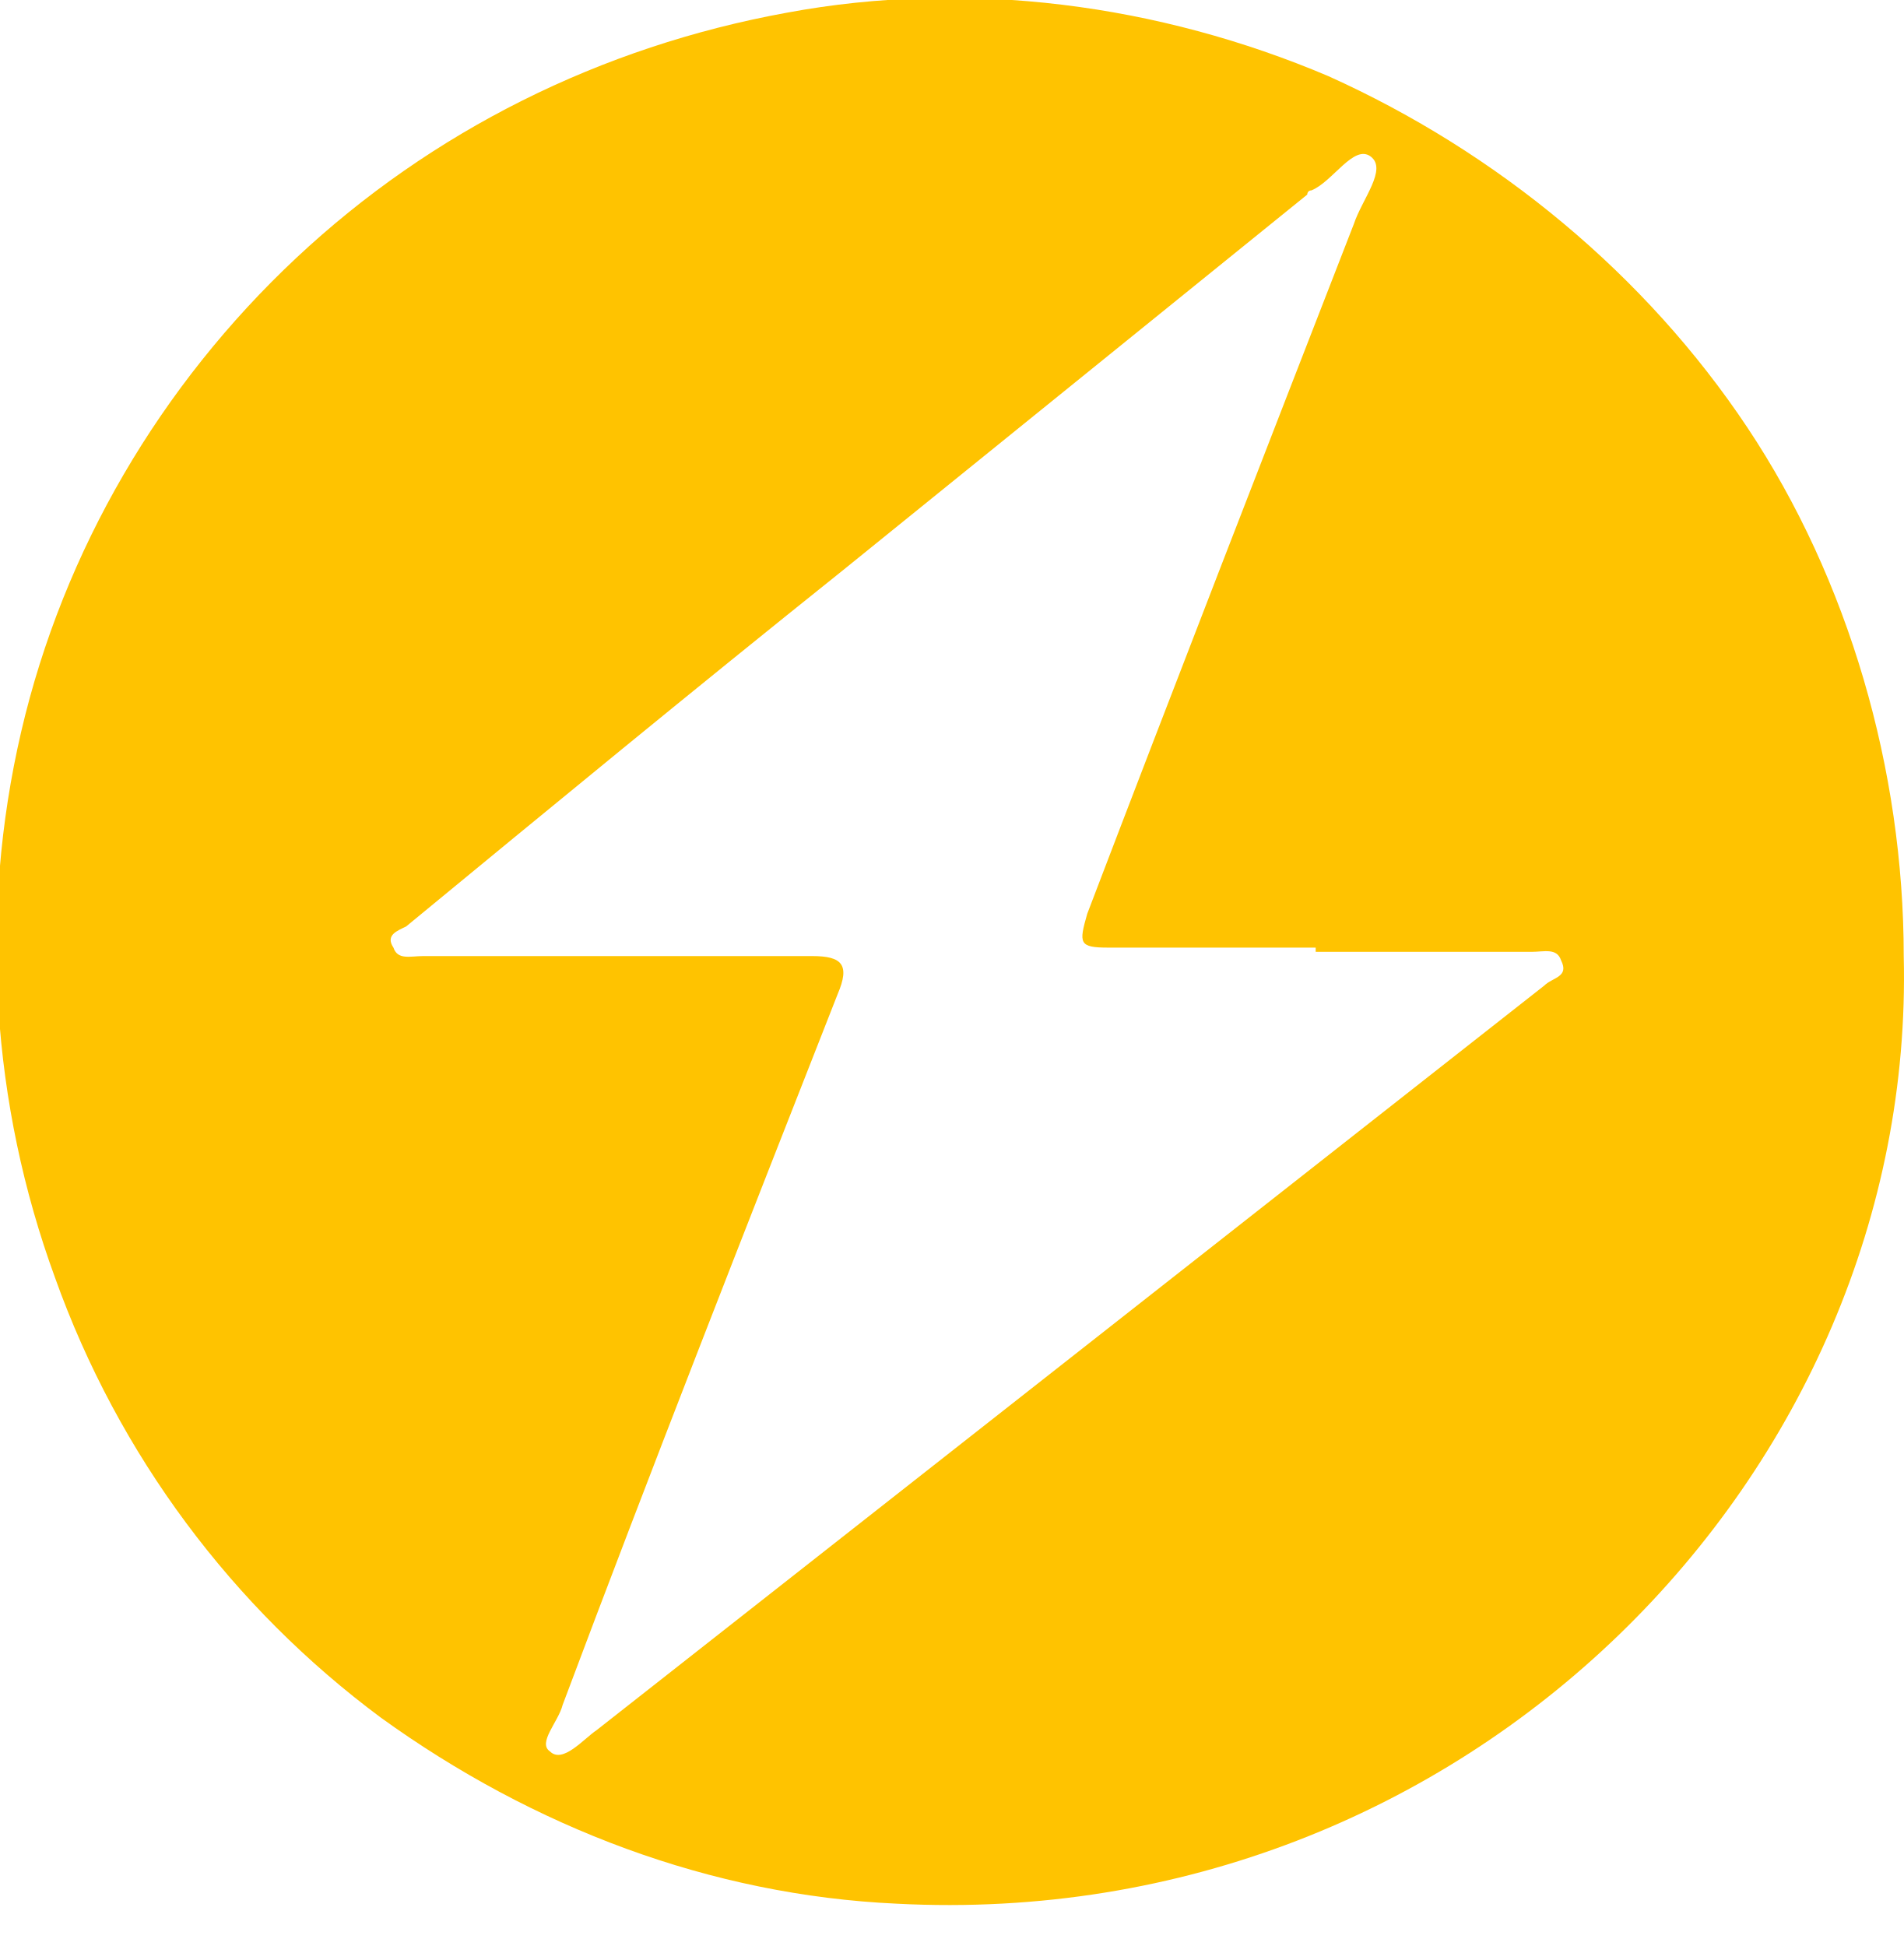
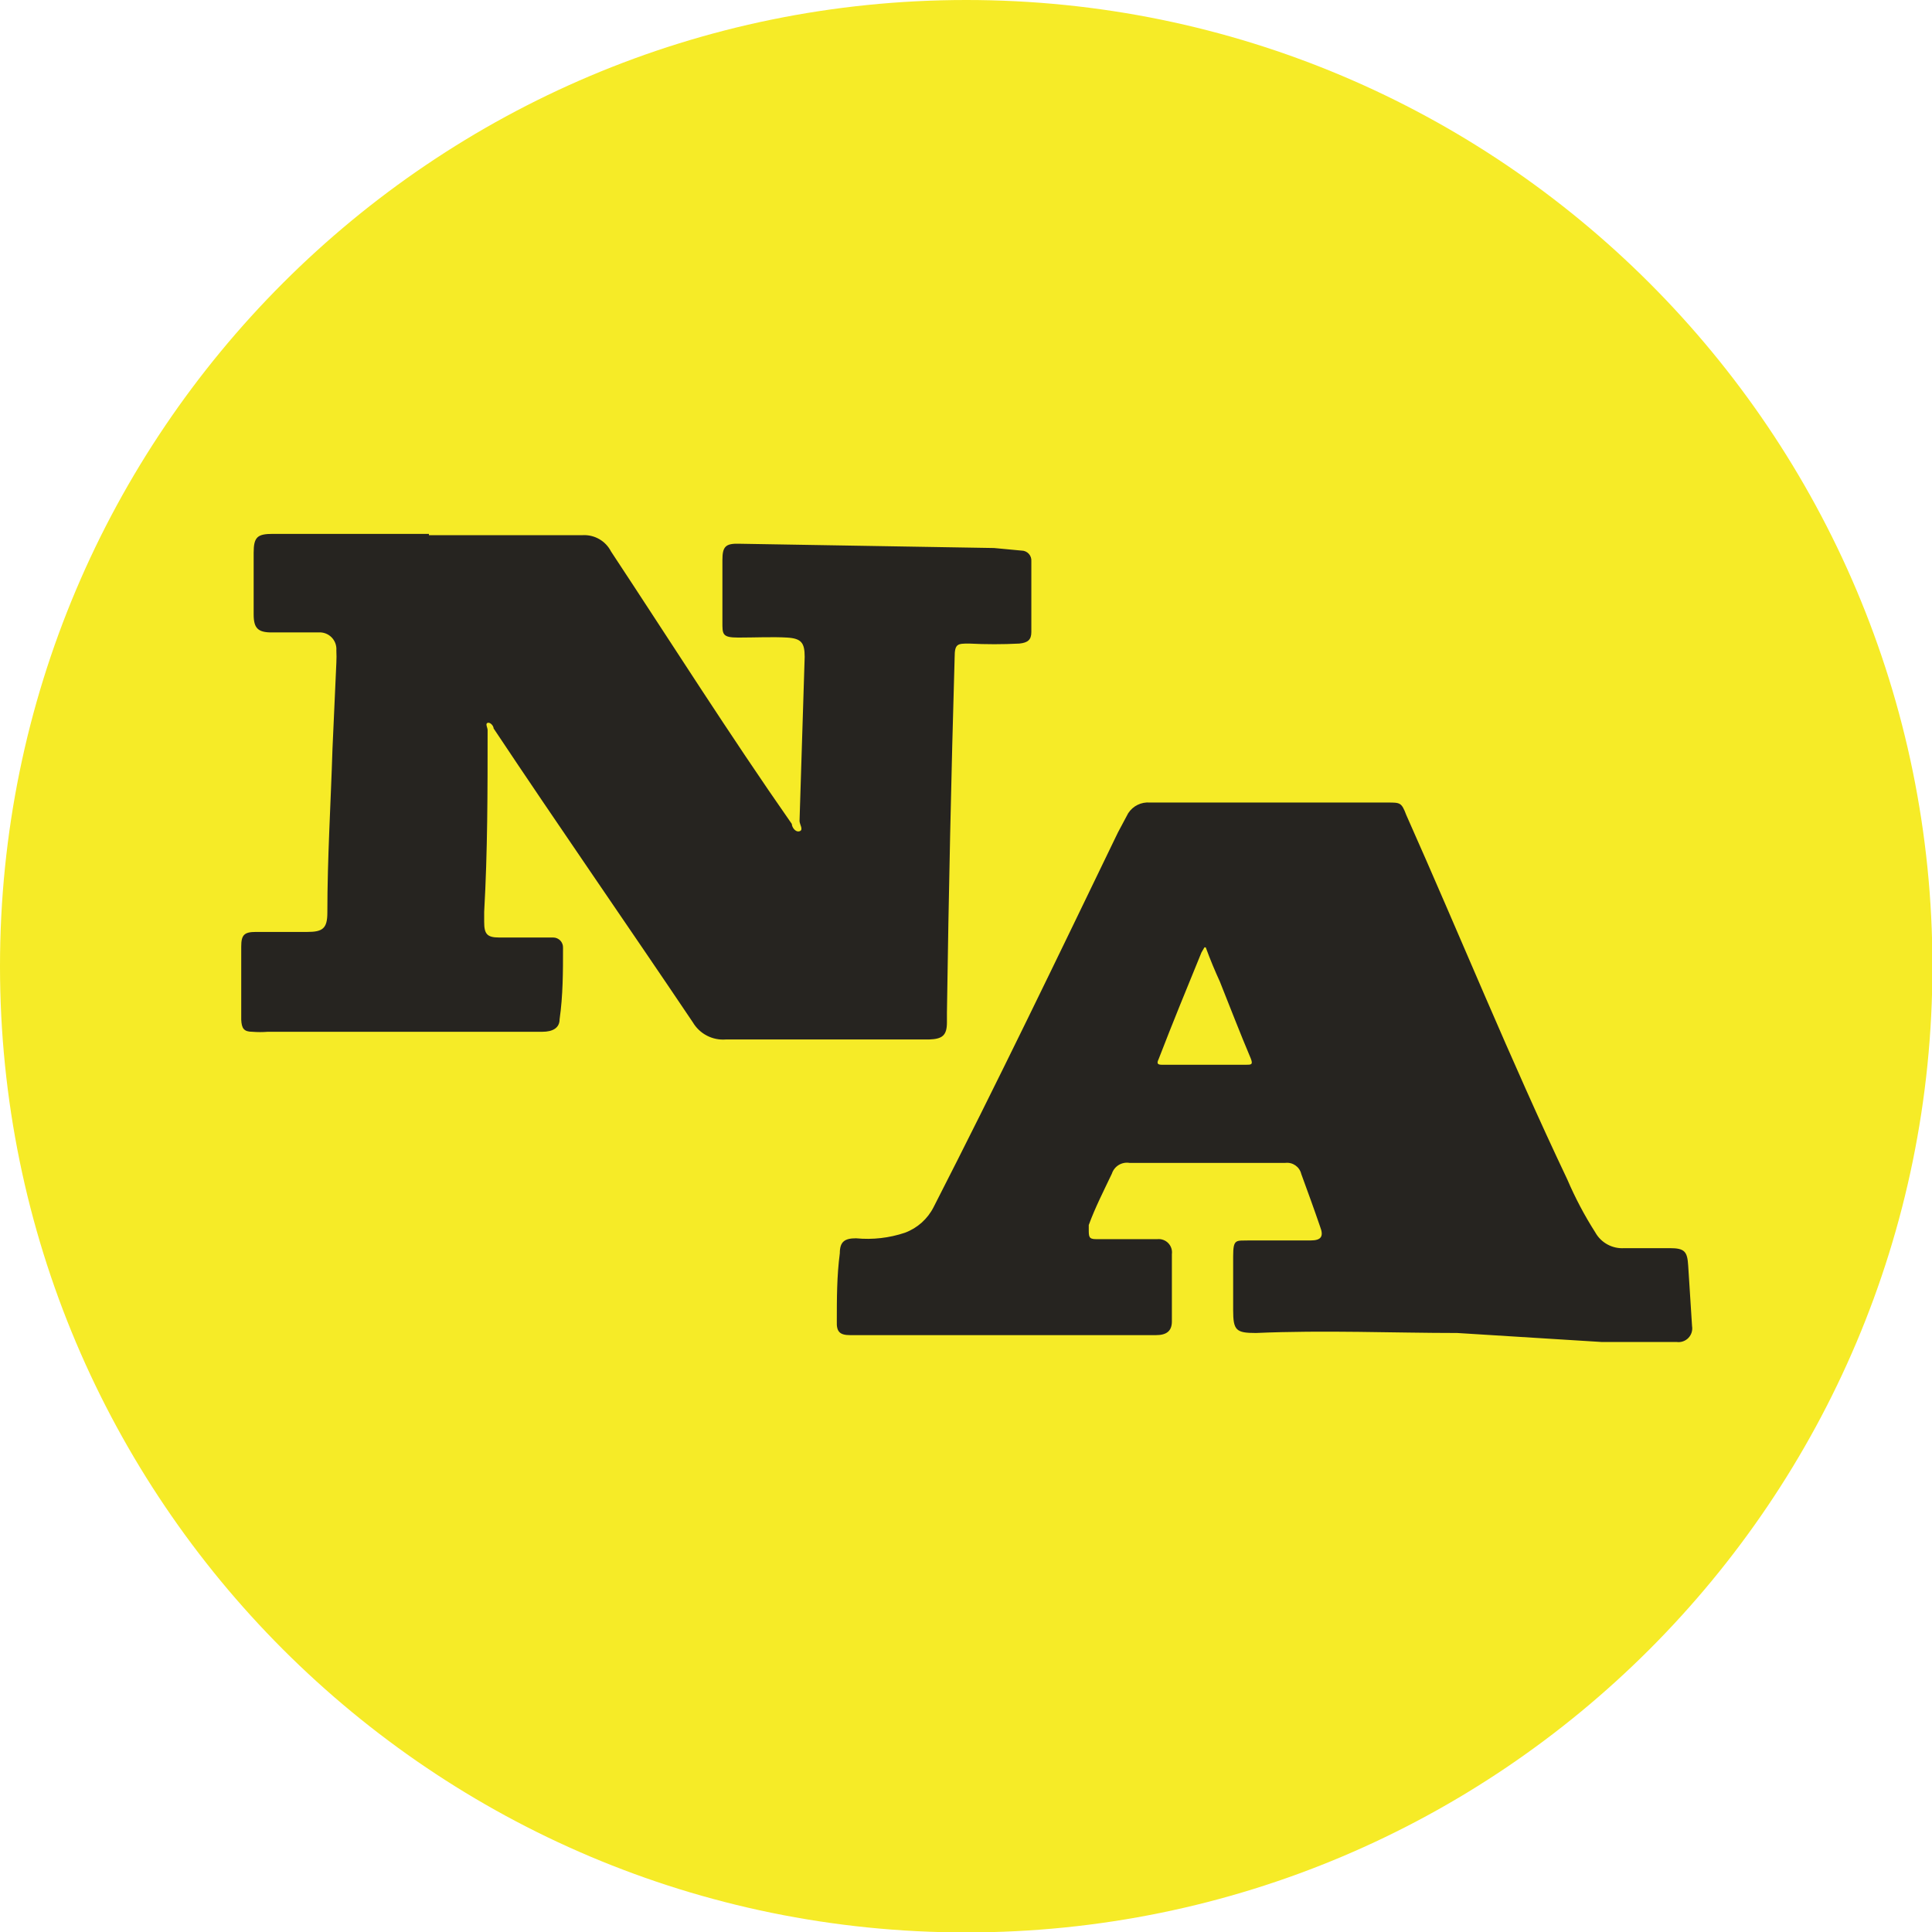
- <svg xmlns="http://www.w3.org/2000/svg" version="1.1" id="Layer_1" x="0px" y="0px" viewBox="0 0 45 46" style="enable-background:new 0 0 45 46;" xml:space="preserve">
-   <style type="text/css">
- 	.st0{fill:#FFC300;}
- </style>
-   <path class="st0" d="M45,22.6C45.3,34.8,34.7,45.7,21.2,45c-4.4-0.2-8.6-1.8-12.2-4.4c-3.5-2.6-6.2-6.2-7.7-10.4  c-1.5-4.1-1.8-8.6-0.8-12.9c1-4.3,3.3-8.2,6.5-11.2c3.2-3,7.2-5,11.6-5.8c4.3-0.8,8.8-0.2,12.8,1.5c4,1.8,7.5,4.7,9.9,8.3  S45,18.2,45,22.6z M31.1,22.4c-1.6,0-3.3,0-4.9,0c-0.7,0-0.7-0.1-0.5-0.8c2.1-5.5,4.2-10.9,6.3-16.3c0.2-0.6,0.8-1.3,0.4-1.6  s-0.9,0.6-1.4,0.8c-0.1,0-0.1,0.1-0.1,0.1l-11,8.9c-3.5,2.8-6.9,5.6-10.3,8.4c-0.2,0.1-0.5,0.2-0.3,0.5c0.1,0.3,0.4,0.2,0.7,0.2  c3.1,0,6.1,0,9.2,0c0.7,0,0.9,0.2,0.6,0.9c-2.2,5.6-4.4,11.2-6.5,16.8c-0.1,0.4-0.6,0.9-0.3,1.1c0.3,0.3,0.8-0.3,1.1-0.5l22.4-17.6  c0.2-0.2,0.6-0.2,0.4-0.6c-0.1-0.3-0.4-0.2-0.7-0.2H31.1z" />
+ <svg xmlns="http://www.w3.org/2000/svg" id="Layer_1" data-name="Layer 1" viewBox="0 0 45.09 45.09">
+   <defs>
+     <style>.cls-1{fill:#f6eb27;}.cls-2{fill:#262420;}</style>
+   </defs>
+   <circle class="cls-1" cx="22.55" cy="22.55" r="22.55" />
+   <path class="cls-2" d="M53,30.38h3.29c.1,0,.21,0,.3,0a.7.7,0,0,1,.66.38c1.4,2.12,2.76,4.27,4.22,6.36,0,.07.08.2.18.17s0-.16,0-.24l.12-3.83c0-.33-.08-.43-.41-.45s-.76,0-1.14,0-.37-.08-.37-.37c0-.48,0-1,0-1.44,0-.31.07-.39.39-.38l5.95.1.64.06a.23.23,0,0,1,.23.25c0,.55,0,1.1,0,1.65,0,.18-.08.25-.28.27a11.42,11.42,0,0,1-1.17,0c-.27,0-.34,0-.34.32-.08,2.76-.14,5.53-.18,8.29v.23c0,.31-.11.39-.42.4H63.39c-1.15,0-2.3,0-3.46,0a.82.82,0,0,1-.77-.4c-1.54-2.29-3.12-4.56-4.65-6.86l0,0c0-.06-.08-.15-.14-.13s0,.11,0,.17c0,1.42,0,2.83-.08,4.24v.24c0,.28.07.36.35.36l1.08,0,.18,0a.23.23,0,0,1,.23.24c0,.56,0,1.11-.08,1.67,0,.2-.16.29-.4.29l-1.14,0H49.24a2.17,2.17,0,0,1-.36,0c-.2,0-.25-.08-.26-.28V41.3c0-.44,0-.88,0-1.32,0-.27.07-.34.34-.34h1.2c.36,0,.47-.08.47-.45,0-1.27.08-2.55.12-3.83l.09-2a2.81,2.81,0,0,0,0-.29.39.39,0,0,0-.42-.42H49.33c-.32,0-.42-.1-.42-.42l0-1.44c0-.37.09-.44.45-.44l3.07,0H53Z" transform="translate(-42.99 -17.89)" />
+   <path class="cls-2" d="M77,49c-1.49,0-3.09-.07-4.7,0-.46,0-.53-.06-.53-.53s0-.84,0-1.26.07-.36.38-.37l1.43,0c.24,0,.31-.09.22-.32-.14-.41-.29-.82-.44-1.23a.34.34,0,0,0-.37-.26l-3.64,0a.37.37,0,0,0-.41.25c-.19.4-.39.79-.54,1.2l0,.1c0,.17,0,.23.17.23H70a.31.31,0,0,1,.34.35c0,.52,0,1,0,1.57,0,.22-.12.32-.37.32h-1.7c-.57,0-1.14,0-1.71,0-1.25,0-2.49,0-3.73,0-.24,0-.32-.08-.31-.32,0-.53,0-1.06.07-1.59,0-.27.11-.35.38-.35a2.75,2.75,0,0,0,1.14-.13,1.23,1.23,0,0,0,.67-.6c1.48-2.89,2.89-5.82,4.3-8.74l.24-.45a.55.55,0,0,1,.51-.25h2.3l3.25,0c.29,0,.32,0,.43.29,1.26,2.83,2.43,5.71,3.76,8.51a8.51,8.51,0,0,0,.65,1.23.72.72,0,0,0,.68.37c.35,0,.71,0,1.06,0s.41.08.43.41l.09,1.41a.32.32,0,0,1-.36.37l-1.75,0Zm-5.9-9-.07.12c-.34.83-.68,1.66-1,2.49-.06.12,0,.13.09.13h1.95c.12,0,.17,0,.11-.15-.25-.59-.48-1.19-.72-1.79C71.35,40.56,71.24,40.3,71.13,40Z" transform="translate(-42.99 -17.89)" />
</svg>
